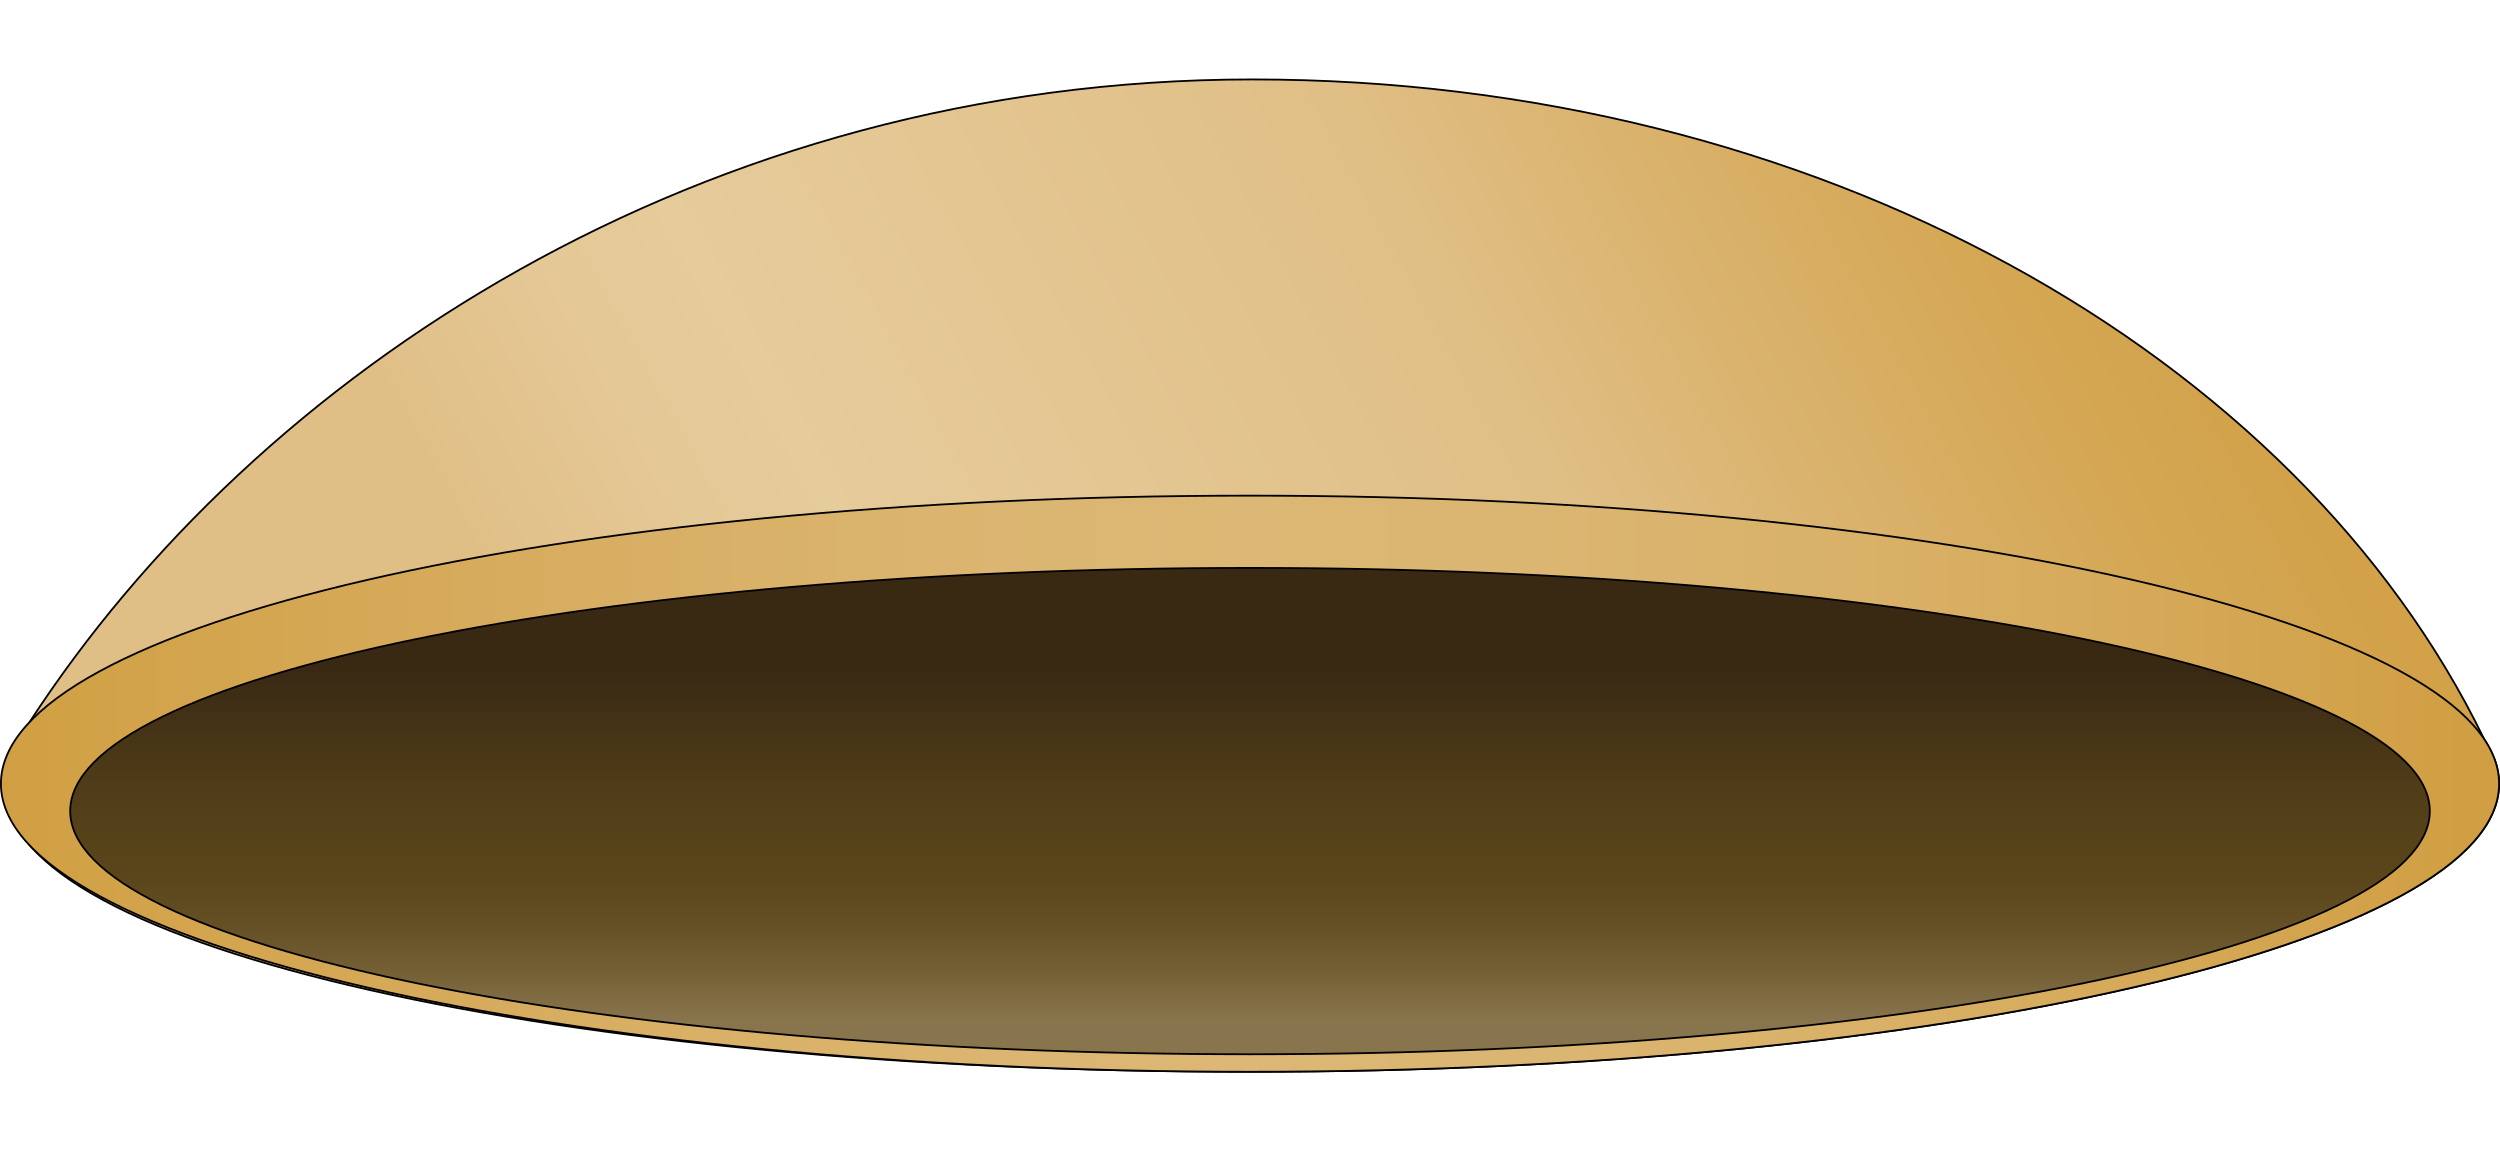
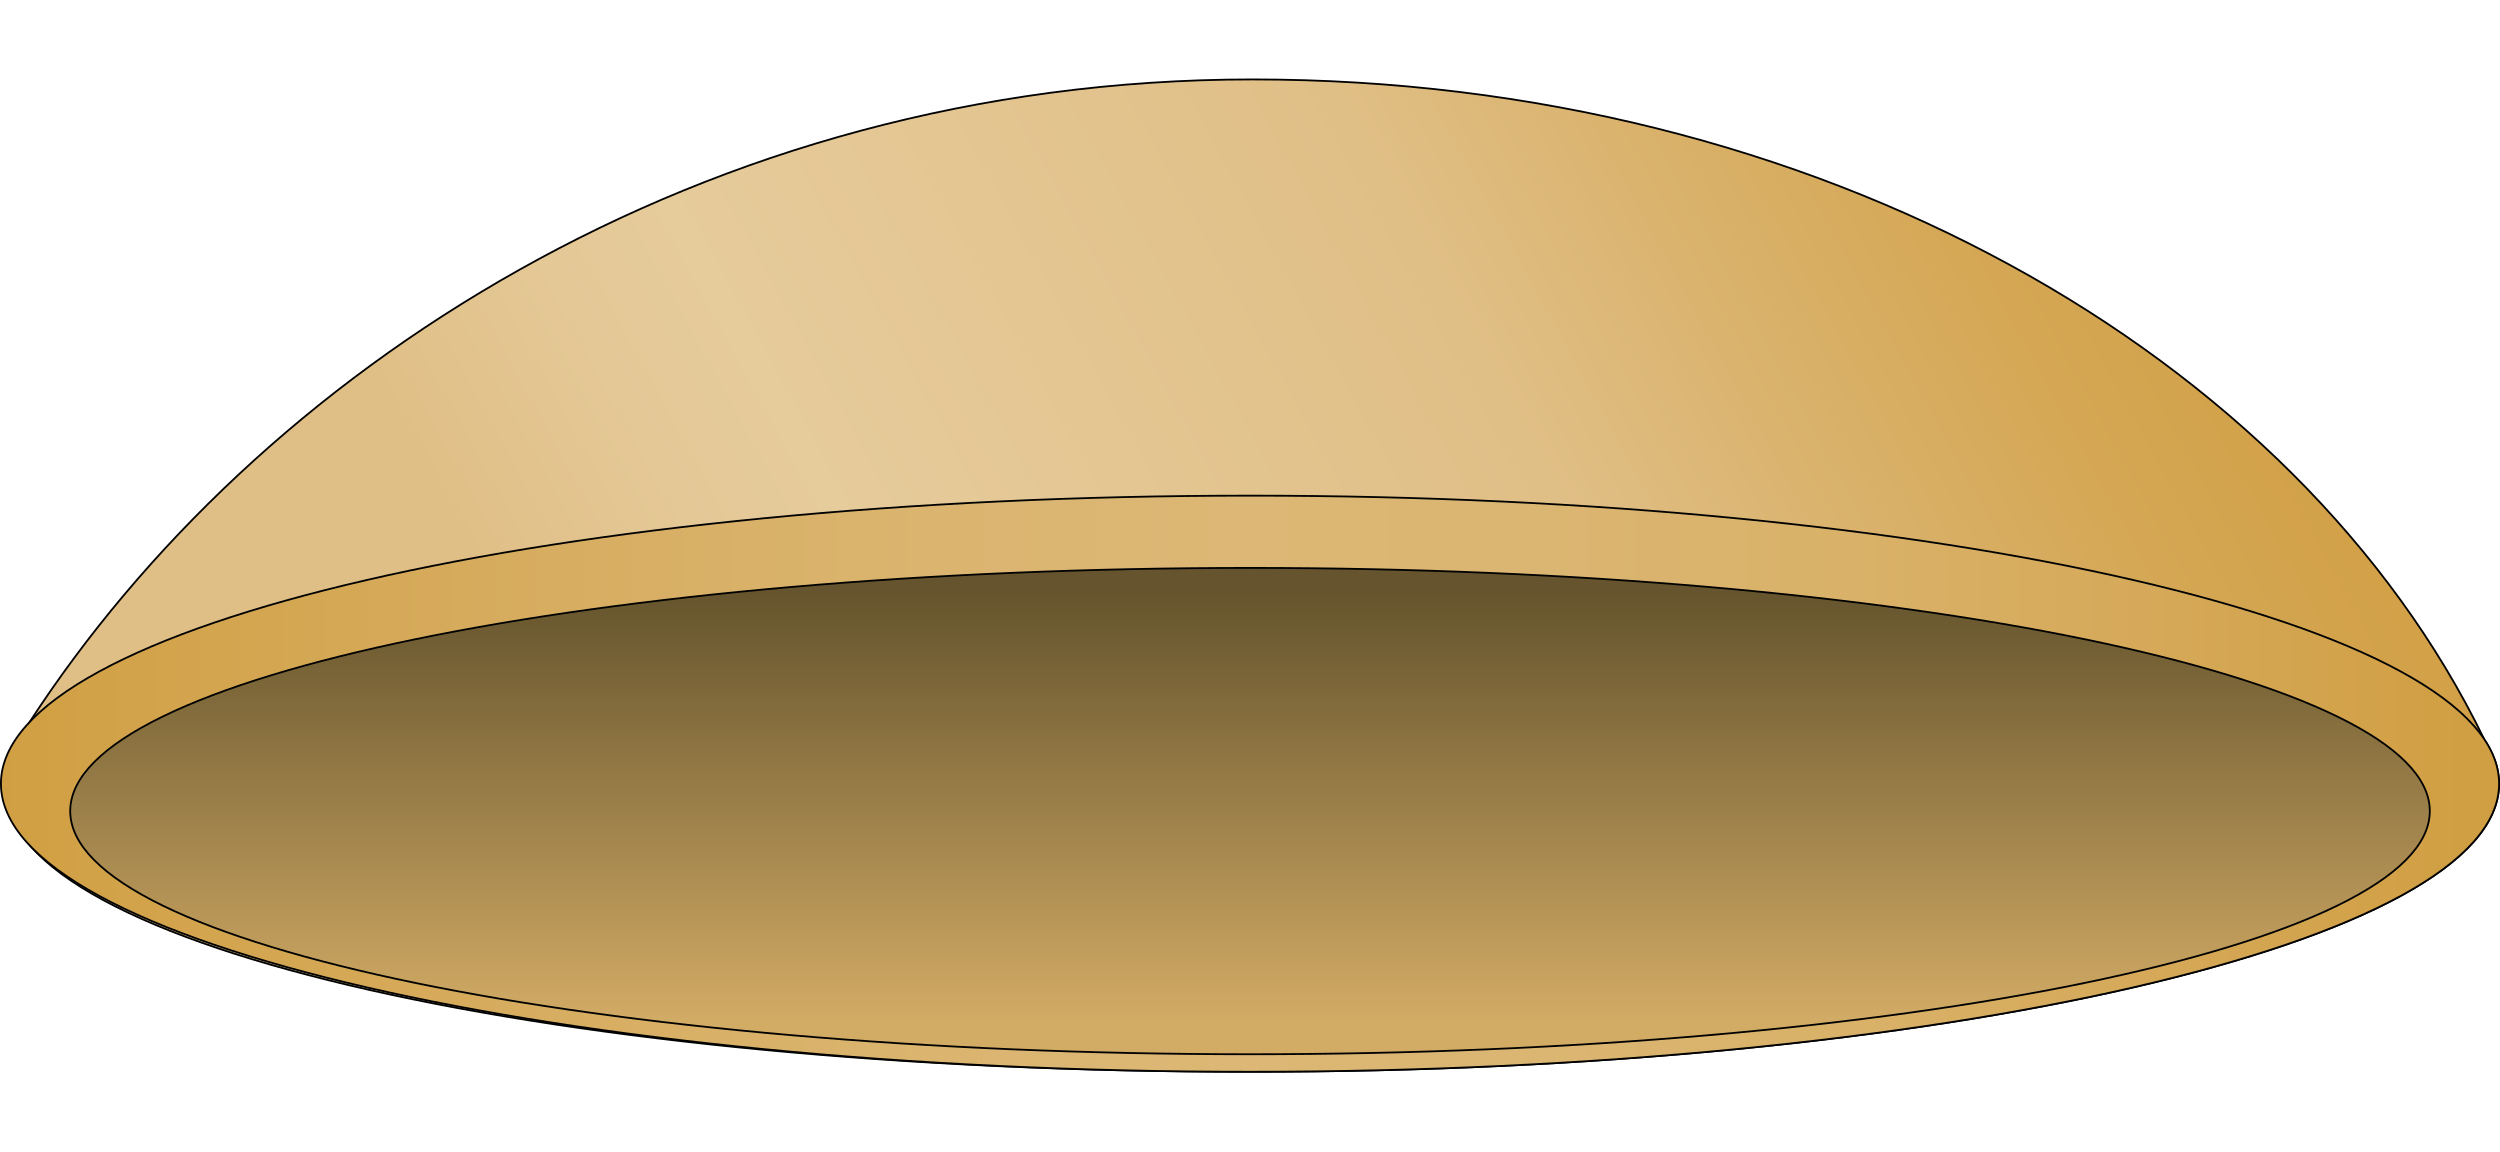
- <svg xmlns="http://www.w3.org/2000/svg" version="1.1" id="Layer_1" x="0px" y="0px" width="578.521px" height="266.4px" viewBox="0 -18.17 578.521 266.4" enable-background="new 0 -18.17 578.521 266.4" xml:space="preserve">
+ <svg xmlns="http://www.w3.org/2000/svg" version="1.1" id="Layer_1" x="0px" y="0px" width="578.521px" height="266.4px" viewBox="0 0 578.521 266.4" enable-background="new 0 0 578.521 266.4" xml:space="preserve">
  <g>
-     <linearGradient id="SVGID_1_" gradientUnits="userSpaceOnUse" x1="380.441" y1="-286.497" x2="748.626" y2="-85.11" gradientTransform="matrix(1 0 0 -1 -216 -74.939)">
+     <linearGradient id="SVGID_1_" gradientUnits="userSpaceOnUse" x1="596.44" y1="790.665" x2="964.625" y2="589.278" gradientTransform="matrix(1 0 0 1 -432 -560.9395)">
      <stop offset="0" style="stop-color:#E0BF86" />
      <stop offset="0.013" style="stop-color:#E1C088" />
      <stop offset="0.115" style="stop-color:#E4C896" />
      <stop offset="0.188" style="stop-color:#E6CB9B" />
      <stop offset="0.542" style="stop-color:#E0BF86" />
      <stop offset="0.664" style="stop-color:#DAB36E" />
      <stop offset="0.799" style="stop-color:#D5A856" />
      <stop offset="0.915" style="stop-color:#D2A148" />
      <stop offset="1" style="stop-color:#D19F43" />
    </linearGradient>
-     <path fill="url(#SVGID_1_)" stroke="#010101" stroke-width="0.425" stroke-miterlimit="10" d="M574.433,152.332   c0.127,0.172,0.285,0.342,0.404,0.517C531.544,63.686,420.286,0.212,289.81,0.212c-127.467,0-230.463,67.806-283.079,148.896   c-3.378,5.207-5.425,10.393-5.425,15.224c0,36.817,128.318,65.518,287.954,65.518c159.644,0,289.051-29.844,289.051-66.662   C578.311,159.487,576.943,155.866,574.433,152.332z M569.891,147.207c-0.087-0.081-0.157-0.164-0.246-0.245   C569.732,147.042,569.804,147.125,569.891,147.207z" />
+     <path fill="url(#SVGID_1_)" stroke="#010101" stroke-width="0.425" stroke-miterlimit="10" d="M574.433,170.501   c0.127,0.172,0.285,0.342,0.404,0.518C531.544,81.855,420.286,18.381,289.81,18.381c-127.467,0-230.462,67.807-283.079,148.896   c-3.378,5.207-5.425,10.393-5.425,15.224c0,36.817,128.318,65.519,287.954,65.519c159.645,0,289.051-29.845,289.051-66.662   C578.311,177.656,576.943,174.035,574.433,170.501z M569.891,165.376c-0.087-0.081-0.156-0.164-0.246-0.245   C569.732,165.211,569.804,165.294,569.891,165.376z" />
    <g>
-       <linearGradient id="SVGID_2_" gradientUnits="userSpaceOnUse" x1="332.942" y1="-238.127" x2="911.04" y2="-238.127" gradientTransform="matrix(-1 0 0 -1 911.252 -74.939)">
+       <linearGradient id="SVGID_2_" gradientUnits="userSpaceOnUse" x1="516.464" y1="742.296" x2="1094.562" y2="742.296" gradientTransform="matrix(-1 0 0 1 1094.773 -560.9395)">
        <stop offset="0.016" style="stop-color:#D19F43" />
        <stop offset="0.127" style="stop-color:#D5A857" />
        <stop offset="0.257" style="stop-color:#D9B168" />
        <stop offset="0.384" style="stop-color:#DBB672" />
        <stop offset="0.505" style="stop-color:#DCB775" />
        <stop offset="0.618" style="stop-color:#DBB570" />
        <stop offset="0.777" style="stop-color:#D7AD61" />
        <stop offset="0.963" style="stop-color:#D2A248" />
        <stop offset="1" style="stop-color:#D19F43" />
      </linearGradient>
-       <path fill="url(#SVGID_2_)" stroke="#010101" stroke-width="0.425" stroke-miterlimit="10" d="M0.212,163.186    c0,36.818,129.412,66.662,289.047,66.662c159.644,0,289.051-29.844,289.051-66.662c0-36.813-129.407-66.658-289.051-66.658    C129.624,96.528,0.212,126.372,0.212,163.186z" />
-       <linearGradient id="SVGID_3_" gradientUnits="userSpaceOnUse" x1="621.991" y1="-300.733" x2="621.991" y2="-188.19" gradientTransform="matrix(-1 0 0 -1 911.252 -74.939)">
-         <stop offset="0.07" style="stop-color:#89754D" />
-         <stop offset="0.157" style="stop-color:#776238" />
-         <stop offset="0.265" style="stop-color:#655026" />
-         <stop offset="0.359" style="stop-color:#5B461C" />
-         <stop offset="0.43" style="stop-color:#574319" />
-         <stop offset="0.54" style="stop-color:#503D18" />
-         <stop offset="0.734" style="stop-color:#3F2E15" />
-         <stop offset="0.79" style="stop-color:#392913" />
+       <path fill="url(#SVGID_2_)" stroke="#010101" stroke-width="0.425" stroke-miterlimit="10" d="M0.212,181.355    c0,36.817,129.412,66.662,289.047,66.662c159.645,0,289.051-29.845,289.051-66.662c0-36.813-129.406-66.658-289.051-66.658    C129.624,114.697,0.212,144.541,0.212,181.355z" />
+       <linearGradient id="SVGID_3_" gradientUnits="userSpaceOnUse" x1="805.512" y1="804.901" x2="805.512" y2="692.359" gradientTransform="matrix(-1 0 0 1 1094.773 -560.9395)">
+         <stop offset="0.07" style="stop-color:#D2AB65" />
+         <stop offset="0.95" style="stop-color:#65542D" />
      </linearGradient>
-       <path fill="url(#SVGID_3_)" stroke="#010101" stroke-width="0.425" stroke-miterlimit="10" d="M16.247,169.522    c0,31.076,122.231,56.271,273.012,56.271c150.785,0,273.017-25.194,273.017-56.271c0-31.079-122.231-56.271-273.017-56.271    C138.479,113.251,16.247,138.443,16.247,169.522z" />
+       <path fill="url(#SVGID_3_)" stroke="#010101" stroke-width="0.425" stroke-miterlimit="10" d="M16.247,187.691    c0,31.076,122.231,56.271,273.012,56.271c150.785,0,273.018-25.193,273.018-56.271c0-31.079-122.231-56.271-273.018-56.271    C138.479,131.42,16.247,156.612,16.247,187.691z" />
    </g>
  </g>
</svg>
